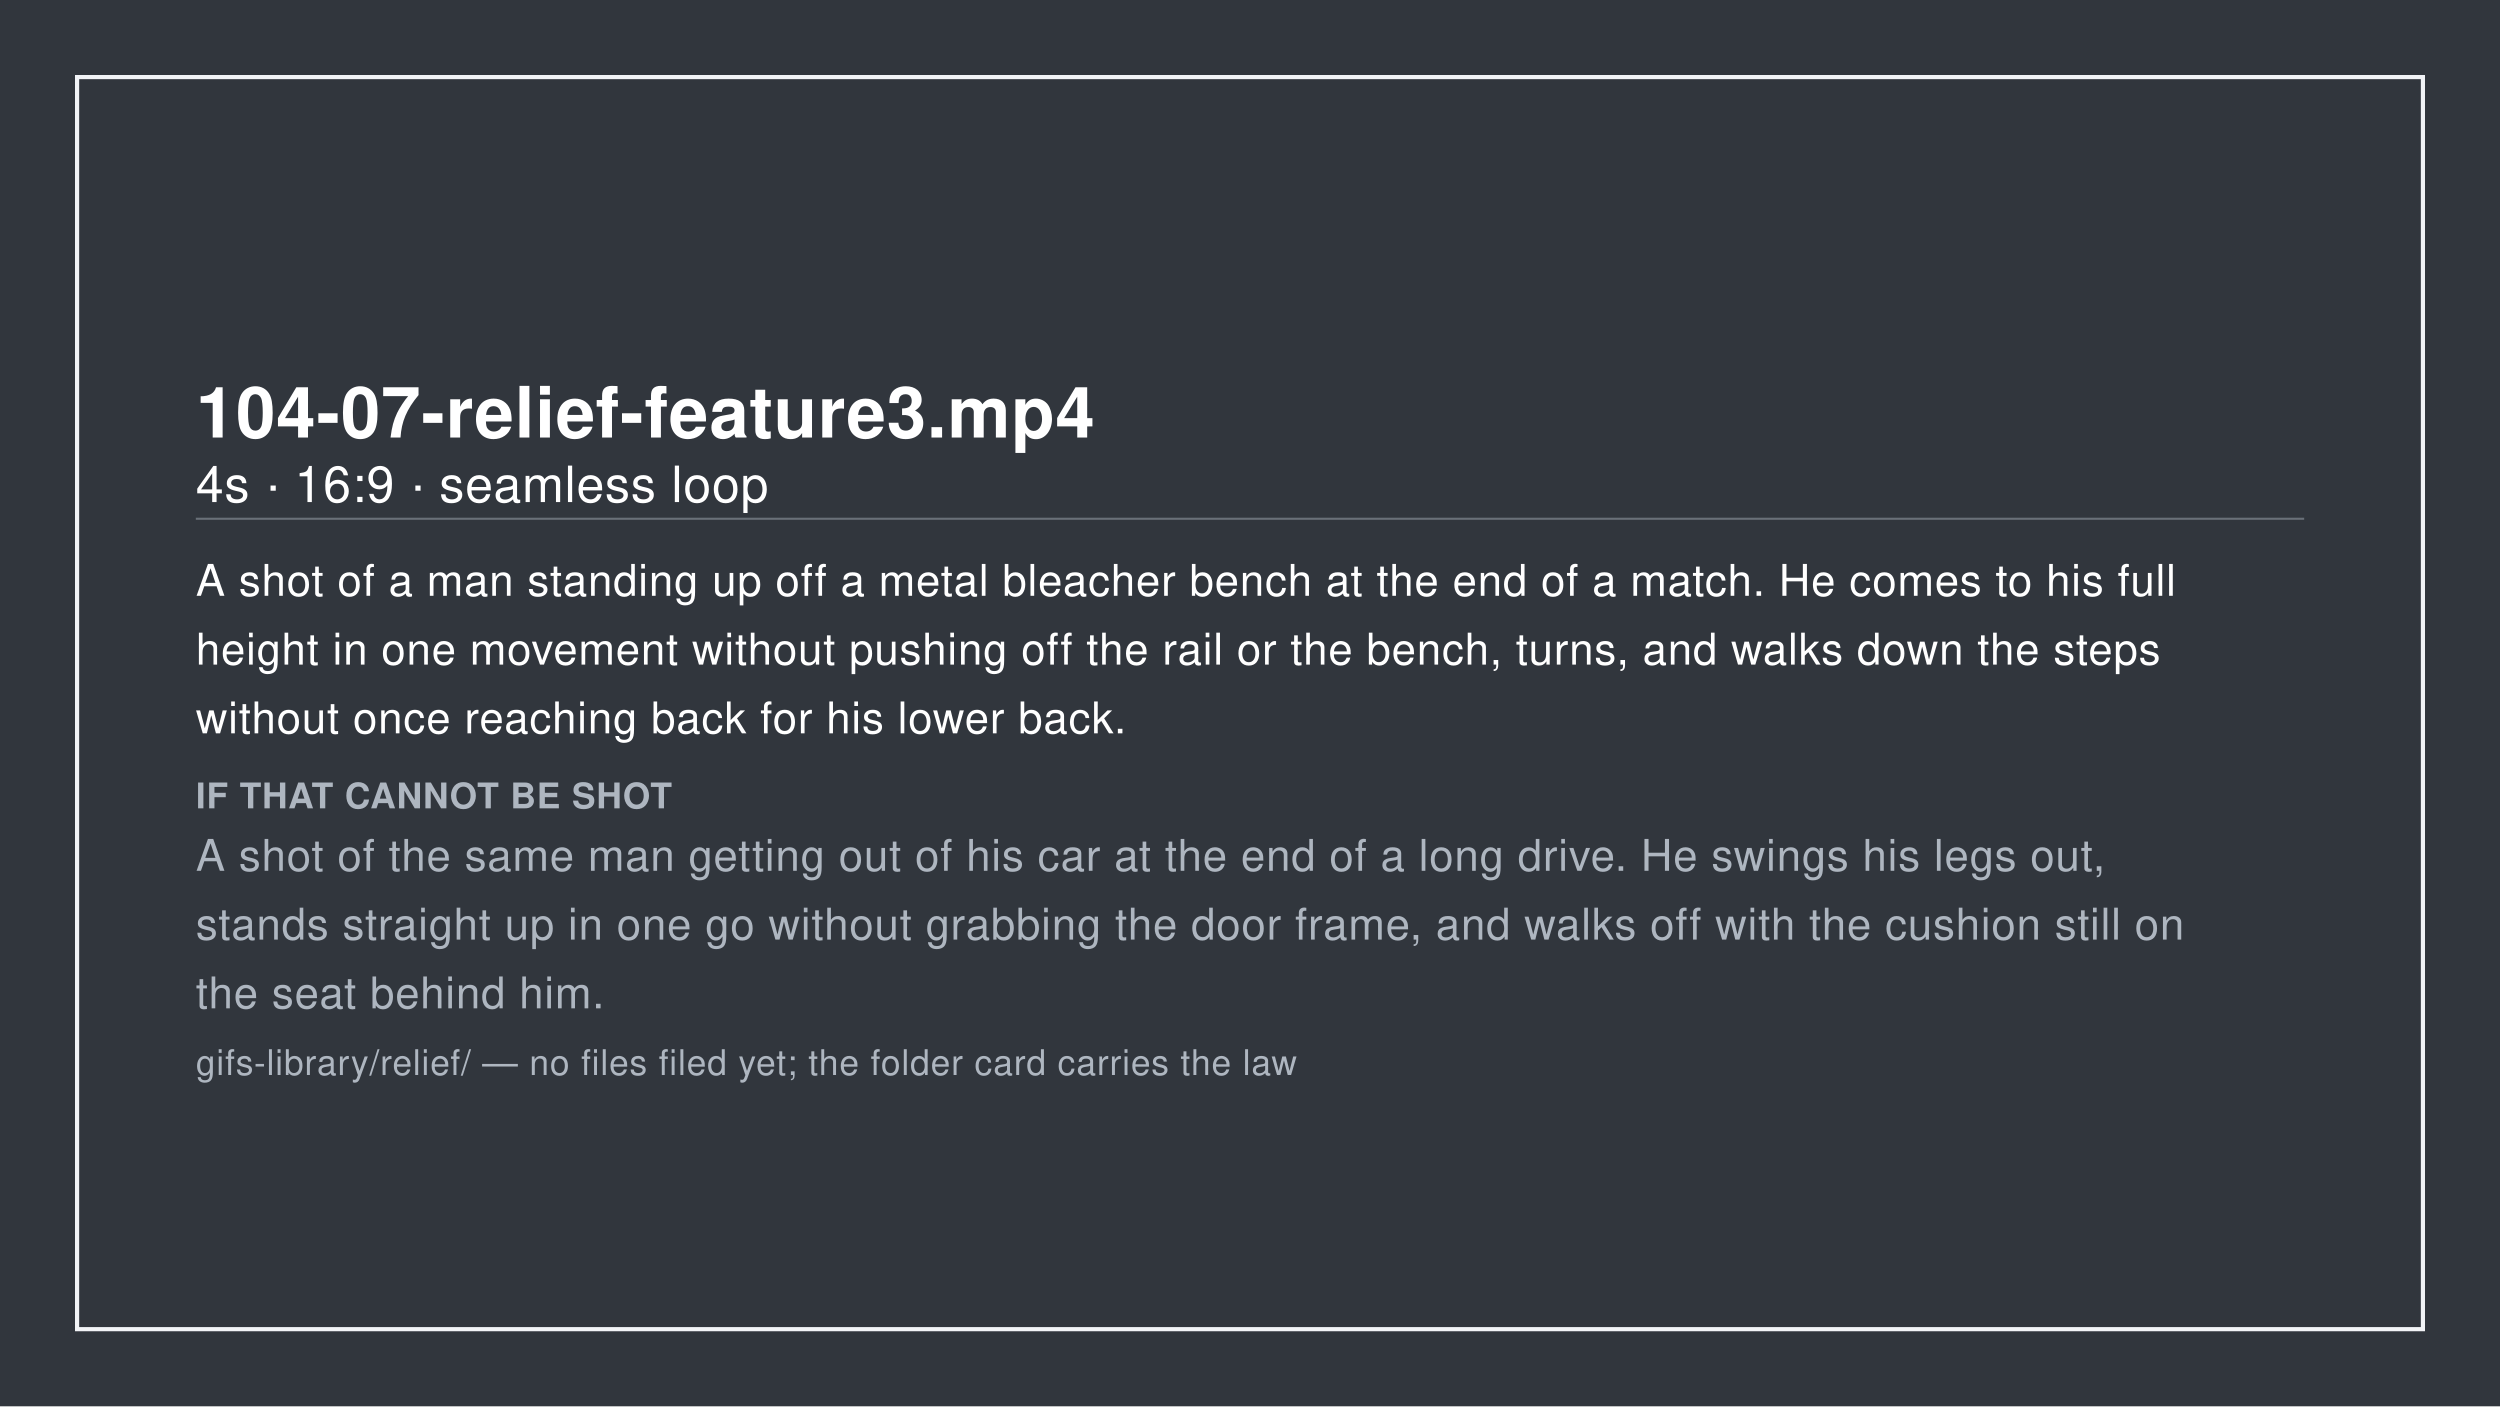
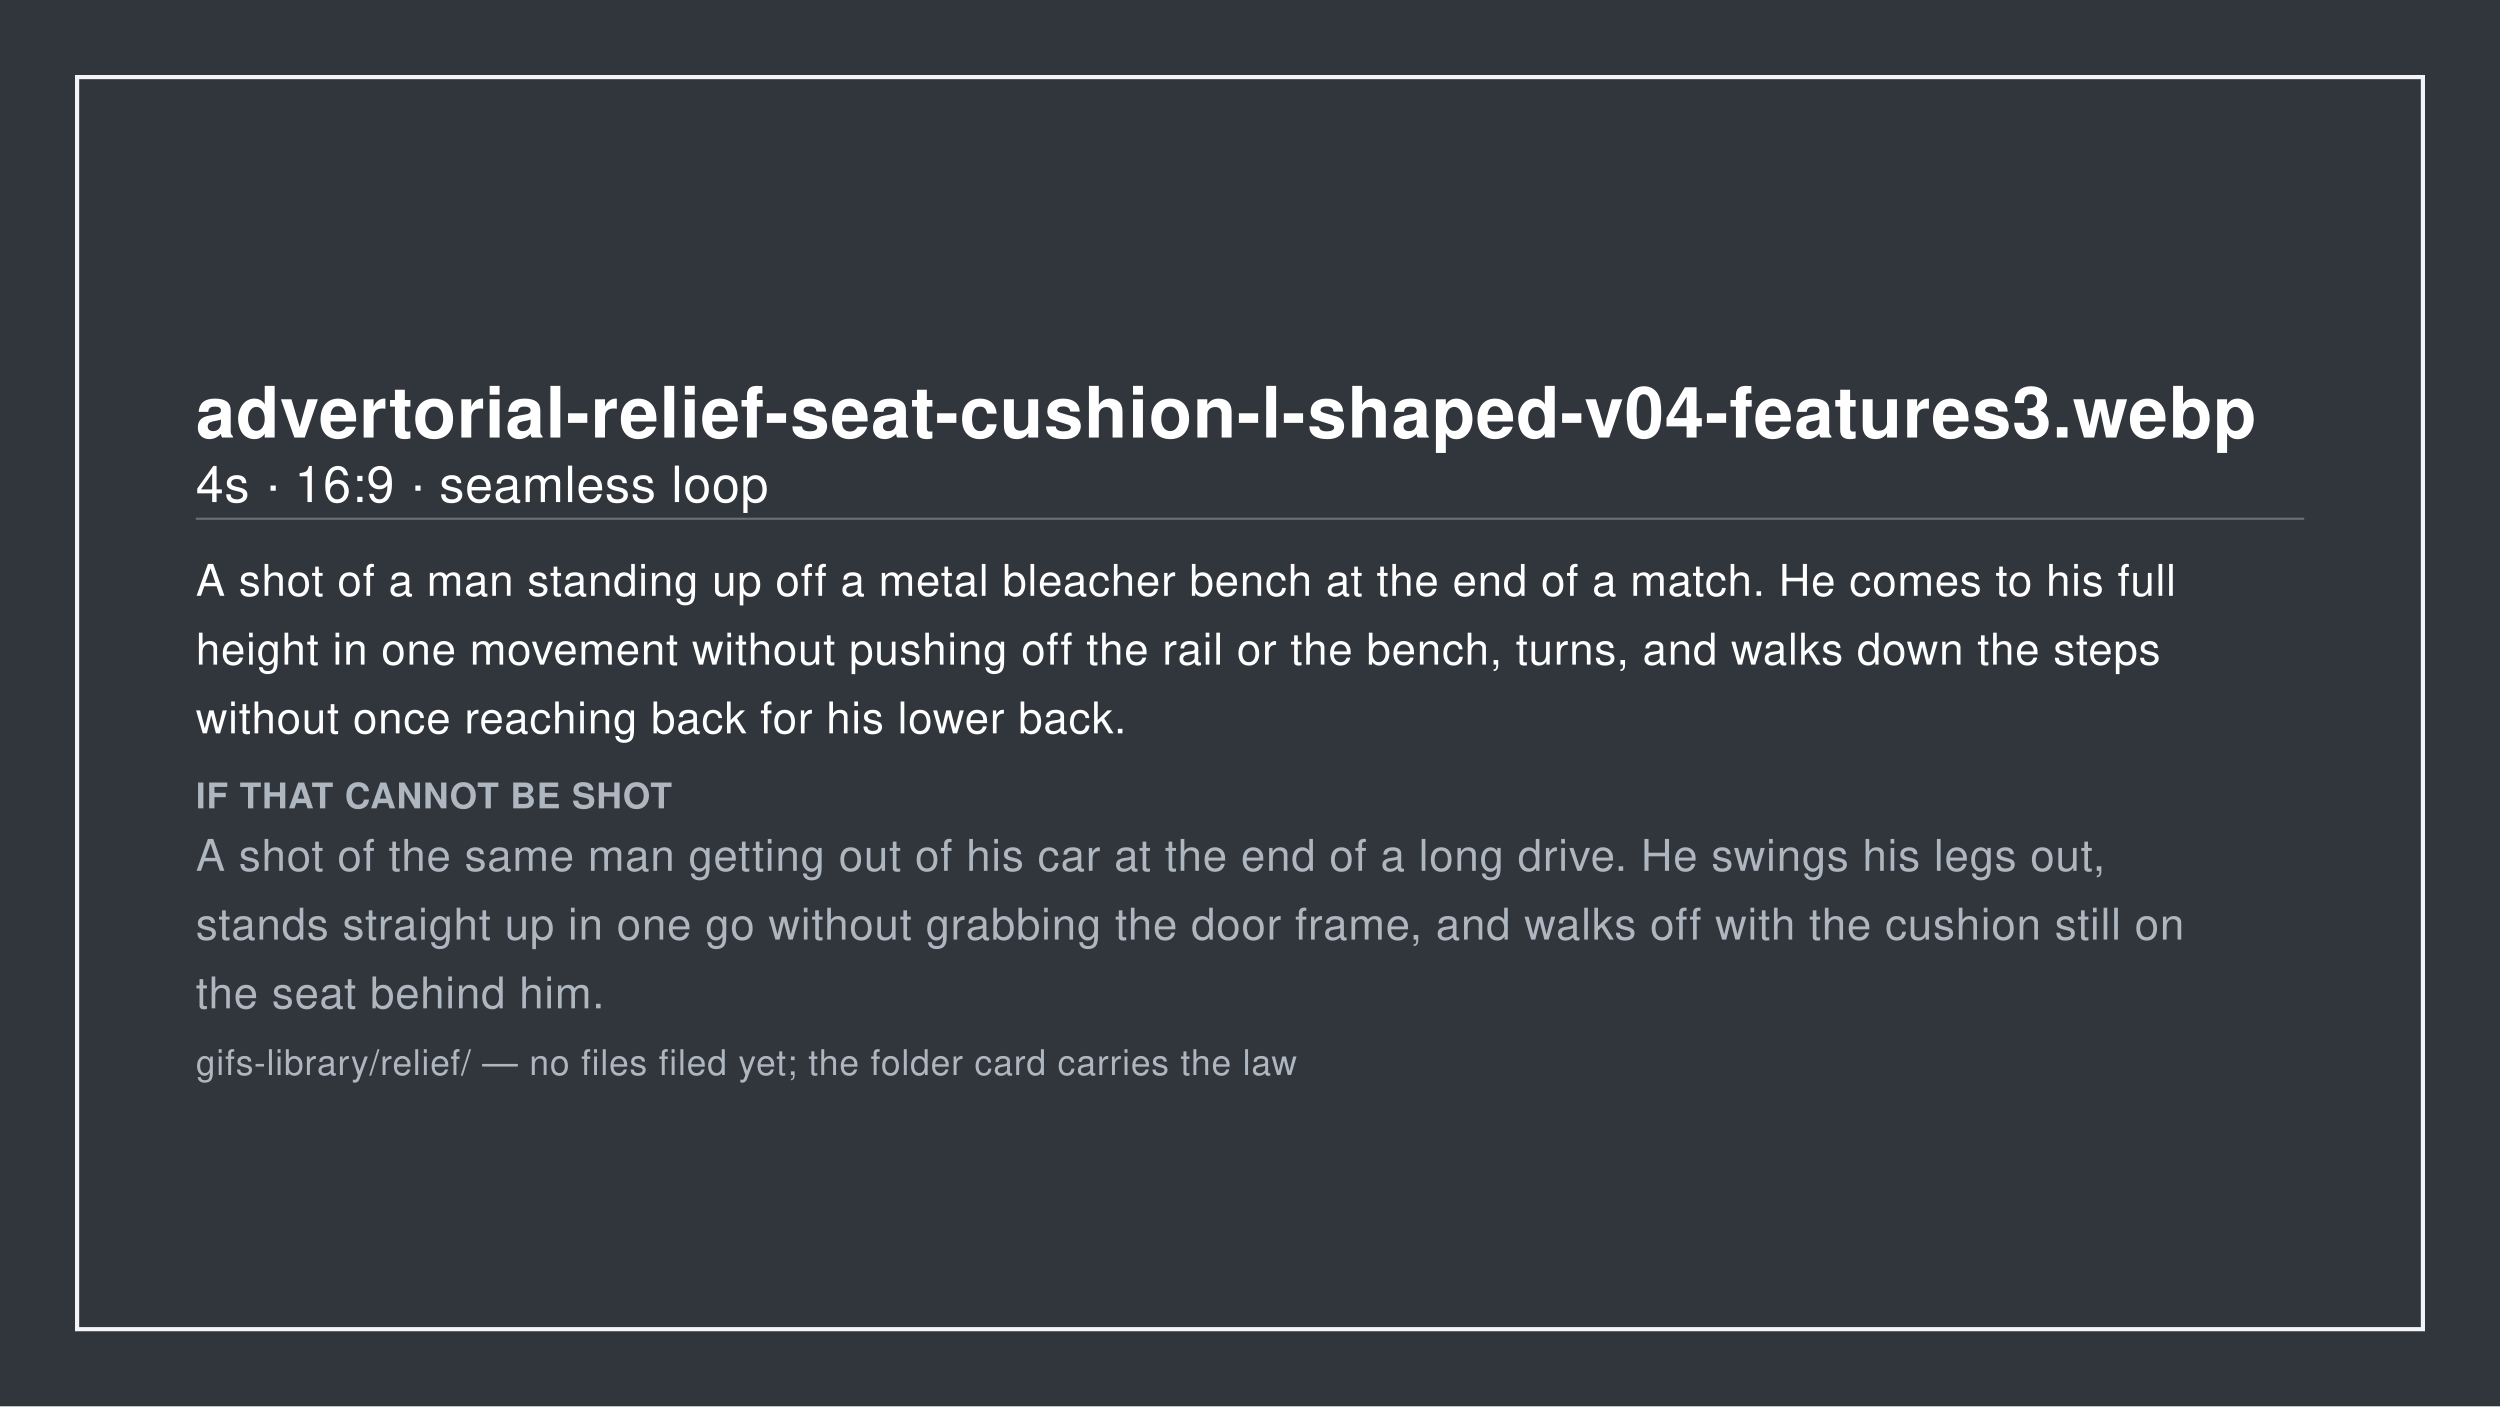
<svg xmlns="http://www.w3.org/2000/svg" width="1200" height="675" viewBox="0 0 1200 675">
  <rect width="1200" height="675" fill="#31363d" />
  <rect x="37" y="37" width="1126" height="601" fill="none" stroke="#f2f4f7" stroke-width="2" />
-   <text x="94" y="210" fill="#ffffff" font-size="34" font-family="Helvetica, Arial, sans-serif" font-weight="700" letter-spacing="0.4">104-07-relief-feature3.mp4</text>
+   <text x="94" y="210" fill="#ffffff" font-size="34" font-family="Helvetica, Arial, sans-serif" font-weight="700" letter-spacing="0.4">advertorial-relief-seat-cushion-l-shaped-v04-features3.webp</text>
  <text x="94" y="241" fill="#ffffff" font-size="24" font-family="Helvetica, Arial, sans-serif" font-weight="400" letter-spacing="0.4">4s · 16:9 · seamless loop</text>
  <line x1="94" y1="249" x2="1106" y2="249" stroke="#aeb6c0" stroke-width="1" opacity="0.45" />
  <text x="94" y="286" fill="#ffffff" font-size="21" font-family="Helvetica, Arial, sans-serif" font-weight="400" letter-spacing="0.4">A shot of a man standing up off a metal bleacher bench at the end of a match. He comes to his full</text>
  <text x="94" y="319" fill="#ffffff" font-size="21" font-family="Helvetica, Arial, sans-serif" font-weight="400" letter-spacing="0.4">height in one movement without pushing off the rail or the bench, turns, and walks down the steps</text>
  <text x="94" y="352" fill="#ffffff" font-size="21" font-family="Helvetica, Arial, sans-serif" font-weight="400" letter-spacing="0.4">without once reaching back for his lower back.</text>
  <text x="94" y="388" fill="#aeb6c0" font-size="17" font-family="Helvetica, Arial, sans-serif" font-weight="700" letter-spacing="0.4">IF THAT CANNOT BE SHOT</text>
  <text x="94" y="418" fill="#aeb6c0" font-size="21" font-family="Helvetica, Arial, sans-serif" font-weight="400" letter-spacing="0.4">A shot of the same man getting out of his car at the end of a long drive. He swings his legs out,</text>
  <text x="94" y="451" fill="#aeb6c0" font-size="21" font-family="Helvetica, Arial, sans-serif" font-weight="400" letter-spacing="0.4">stands straight up in one go without grabbing the door frame, and walks off with the cushion still on</text>
  <text x="94" y="484" fill="#aeb6c0" font-size="21" font-family="Helvetica, Arial, sans-serif" font-weight="400" letter-spacing="0.4">the seat behind him.</text>
  <text x="94" y="516" fill="#aeb6c0" font-size="17" font-family="Helvetica, Arial, sans-serif" font-weight="400" letter-spacing="0.4">gifs-library/relief/ — no files filed yet; the folder card carries the law</text>
</svg>
